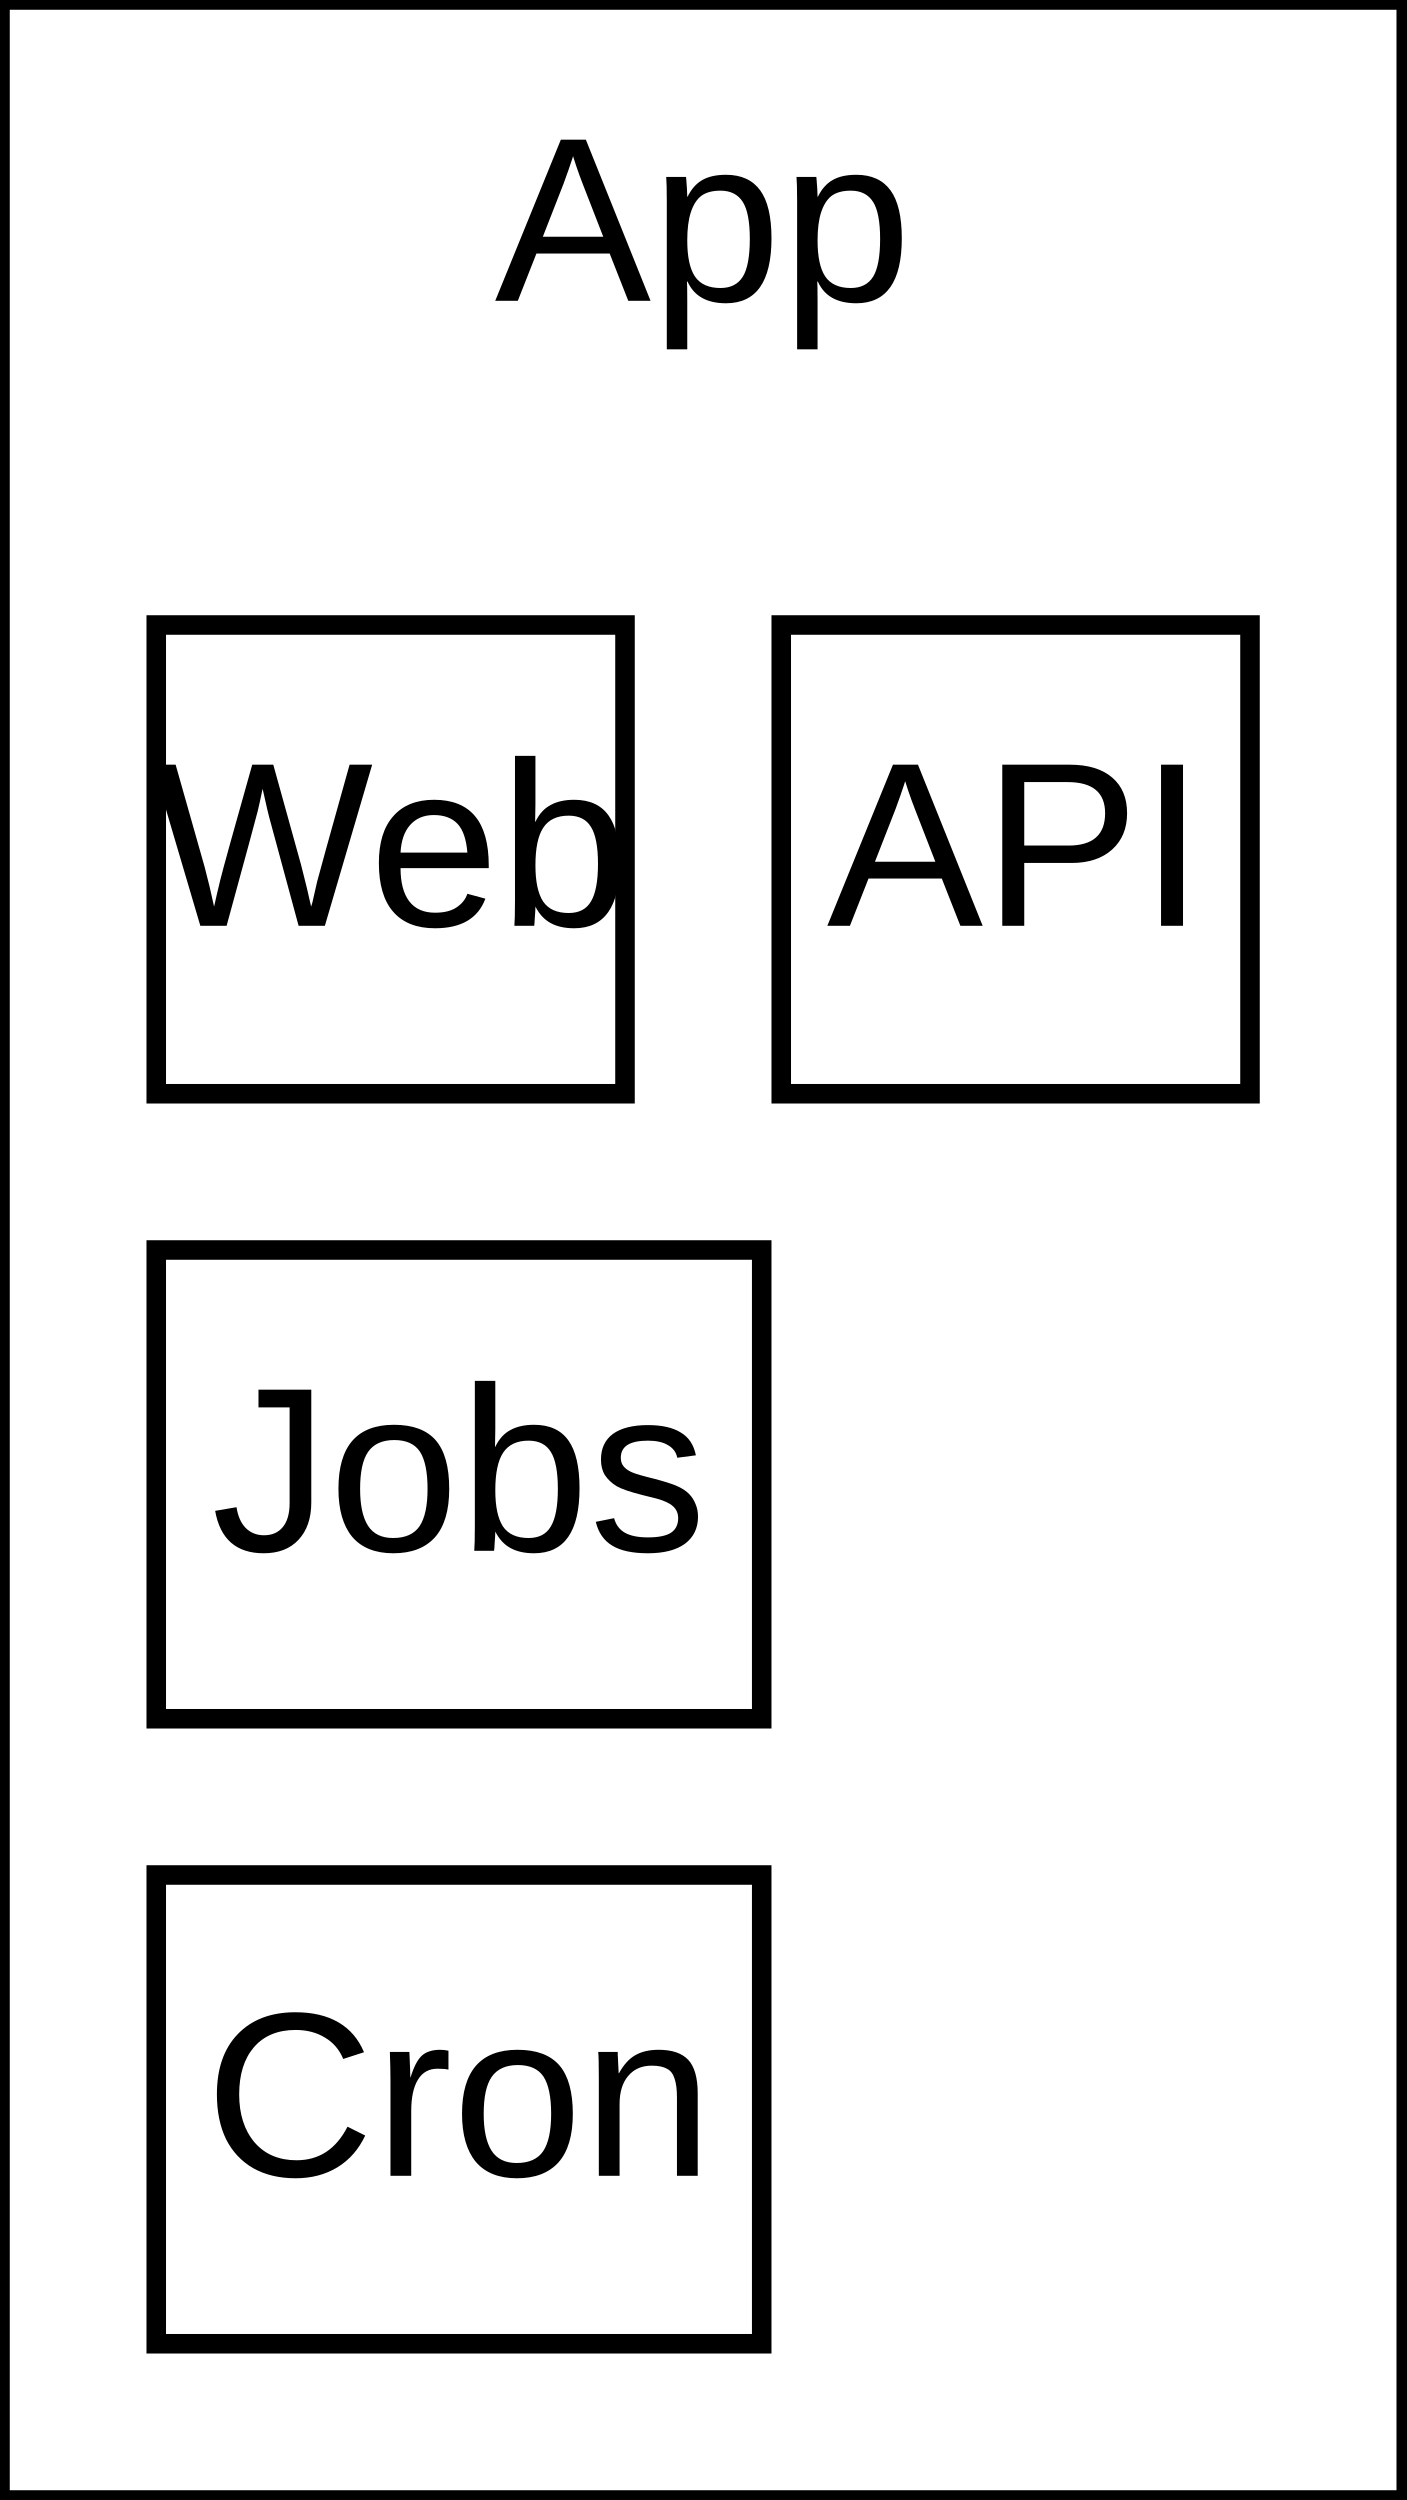
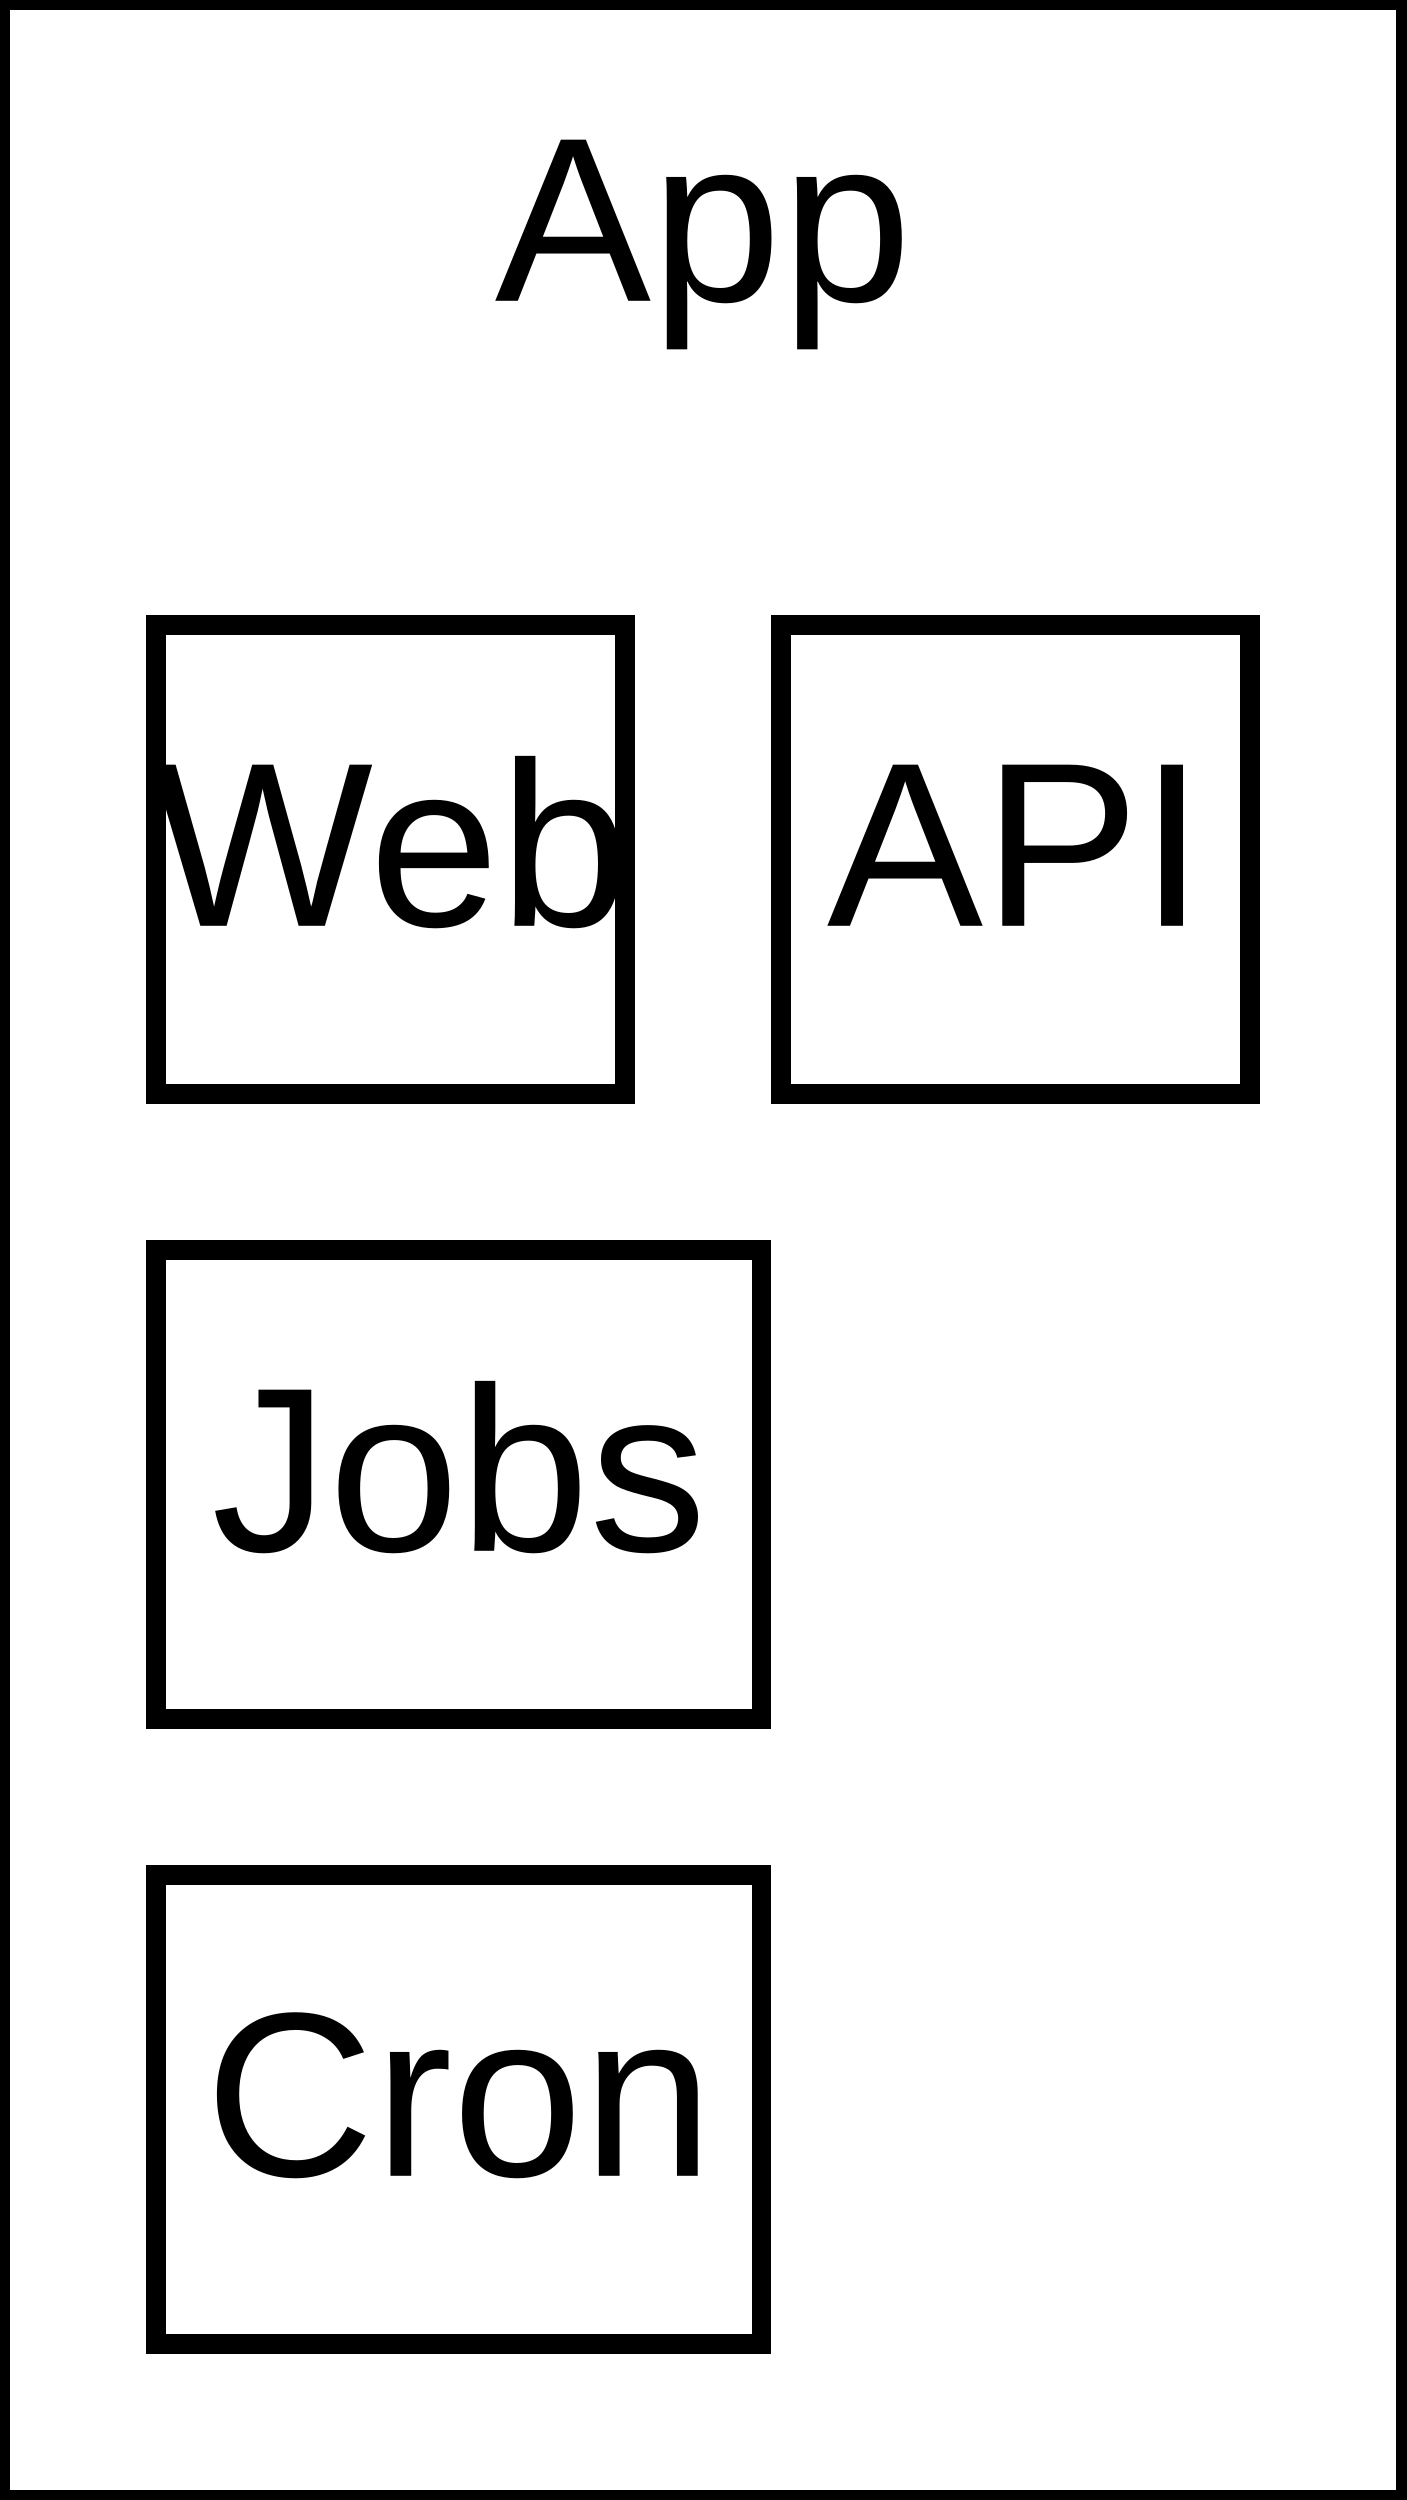
<svg xmlns="http://www.w3.org/2000/svg" width="72" height="128">
  <defs>
    <marker id="arrowhead" markerWidth="10" markerHeight="7" refX="9" refY="3.5" orient="auto" markerUnits="strokeWidth">
      <polygon points="0 0, 10 3.5, 0 7" fill="black" />
    </marker>
  </defs>
-   <rect x="0" y="0" width="72" height="128" fill="white" stroke="black" stroke-width="1" />
+   <rect x="0" y="0" width="72" height="128" fill="white" stroke="black" stroke-width="1" shape-rendering="crispEdges" />
  <text x="36" y="12" text-anchor="middle" dominant-baseline="middle" font-family="Arial" font-size="12">App</text>
-   <rect x="8" y="32" width="24" height="24" fill="white" stroke="black" stroke-width="1" />
+   <rect x="8" y="32" width="24" height="24" fill="white" stroke="black" stroke-width="1" shape-rendering="crispEdges" />
  <text x="20" y="44" text-anchor="middle" dominant-baseline="middle" font-family="Arial" font-size="12">Web</text>
-   <rect x="40" y="32" width="24" height="24" fill="white" stroke="black" stroke-width="1" />
+   <rect x="40" y="32" width="24" height="24" fill="white" stroke="black" stroke-width="1" shape-rendering="crispEdges" />
  <text x="52" y="44" text-anchor="middle" dominant-baseline="middle" font-family="Arial" font-size="12">API</text>
-   <rect x="8" y="64" width="31" height="24" fill="white" stroke="black" stroke-width="1" />
+   <rect x="8" y="64" width="31" height="24" fill="white" stroke="black" stroke-width="1" shape-rendering="crispEdges" />
  <text x="23.5" y="76" text-anchor="middle" dominant-baseline="middle" font-family="Arial" font-size="12">Jobs</text>
-   <rect x="8" y="96" width="31" height="24" fill="white" stroke="black" stroke-width="1" />
+   <rect x="8" y="96" width="31" height="24" fill="white" stroke="black" stroke-width="1" shape-rendering="crispEdges" />
  <text x="23.5" y="108" text-anchor="middle" dominant-baseline="middle" font-family="Arial" font-size="12">Cron</text>
</svg>
